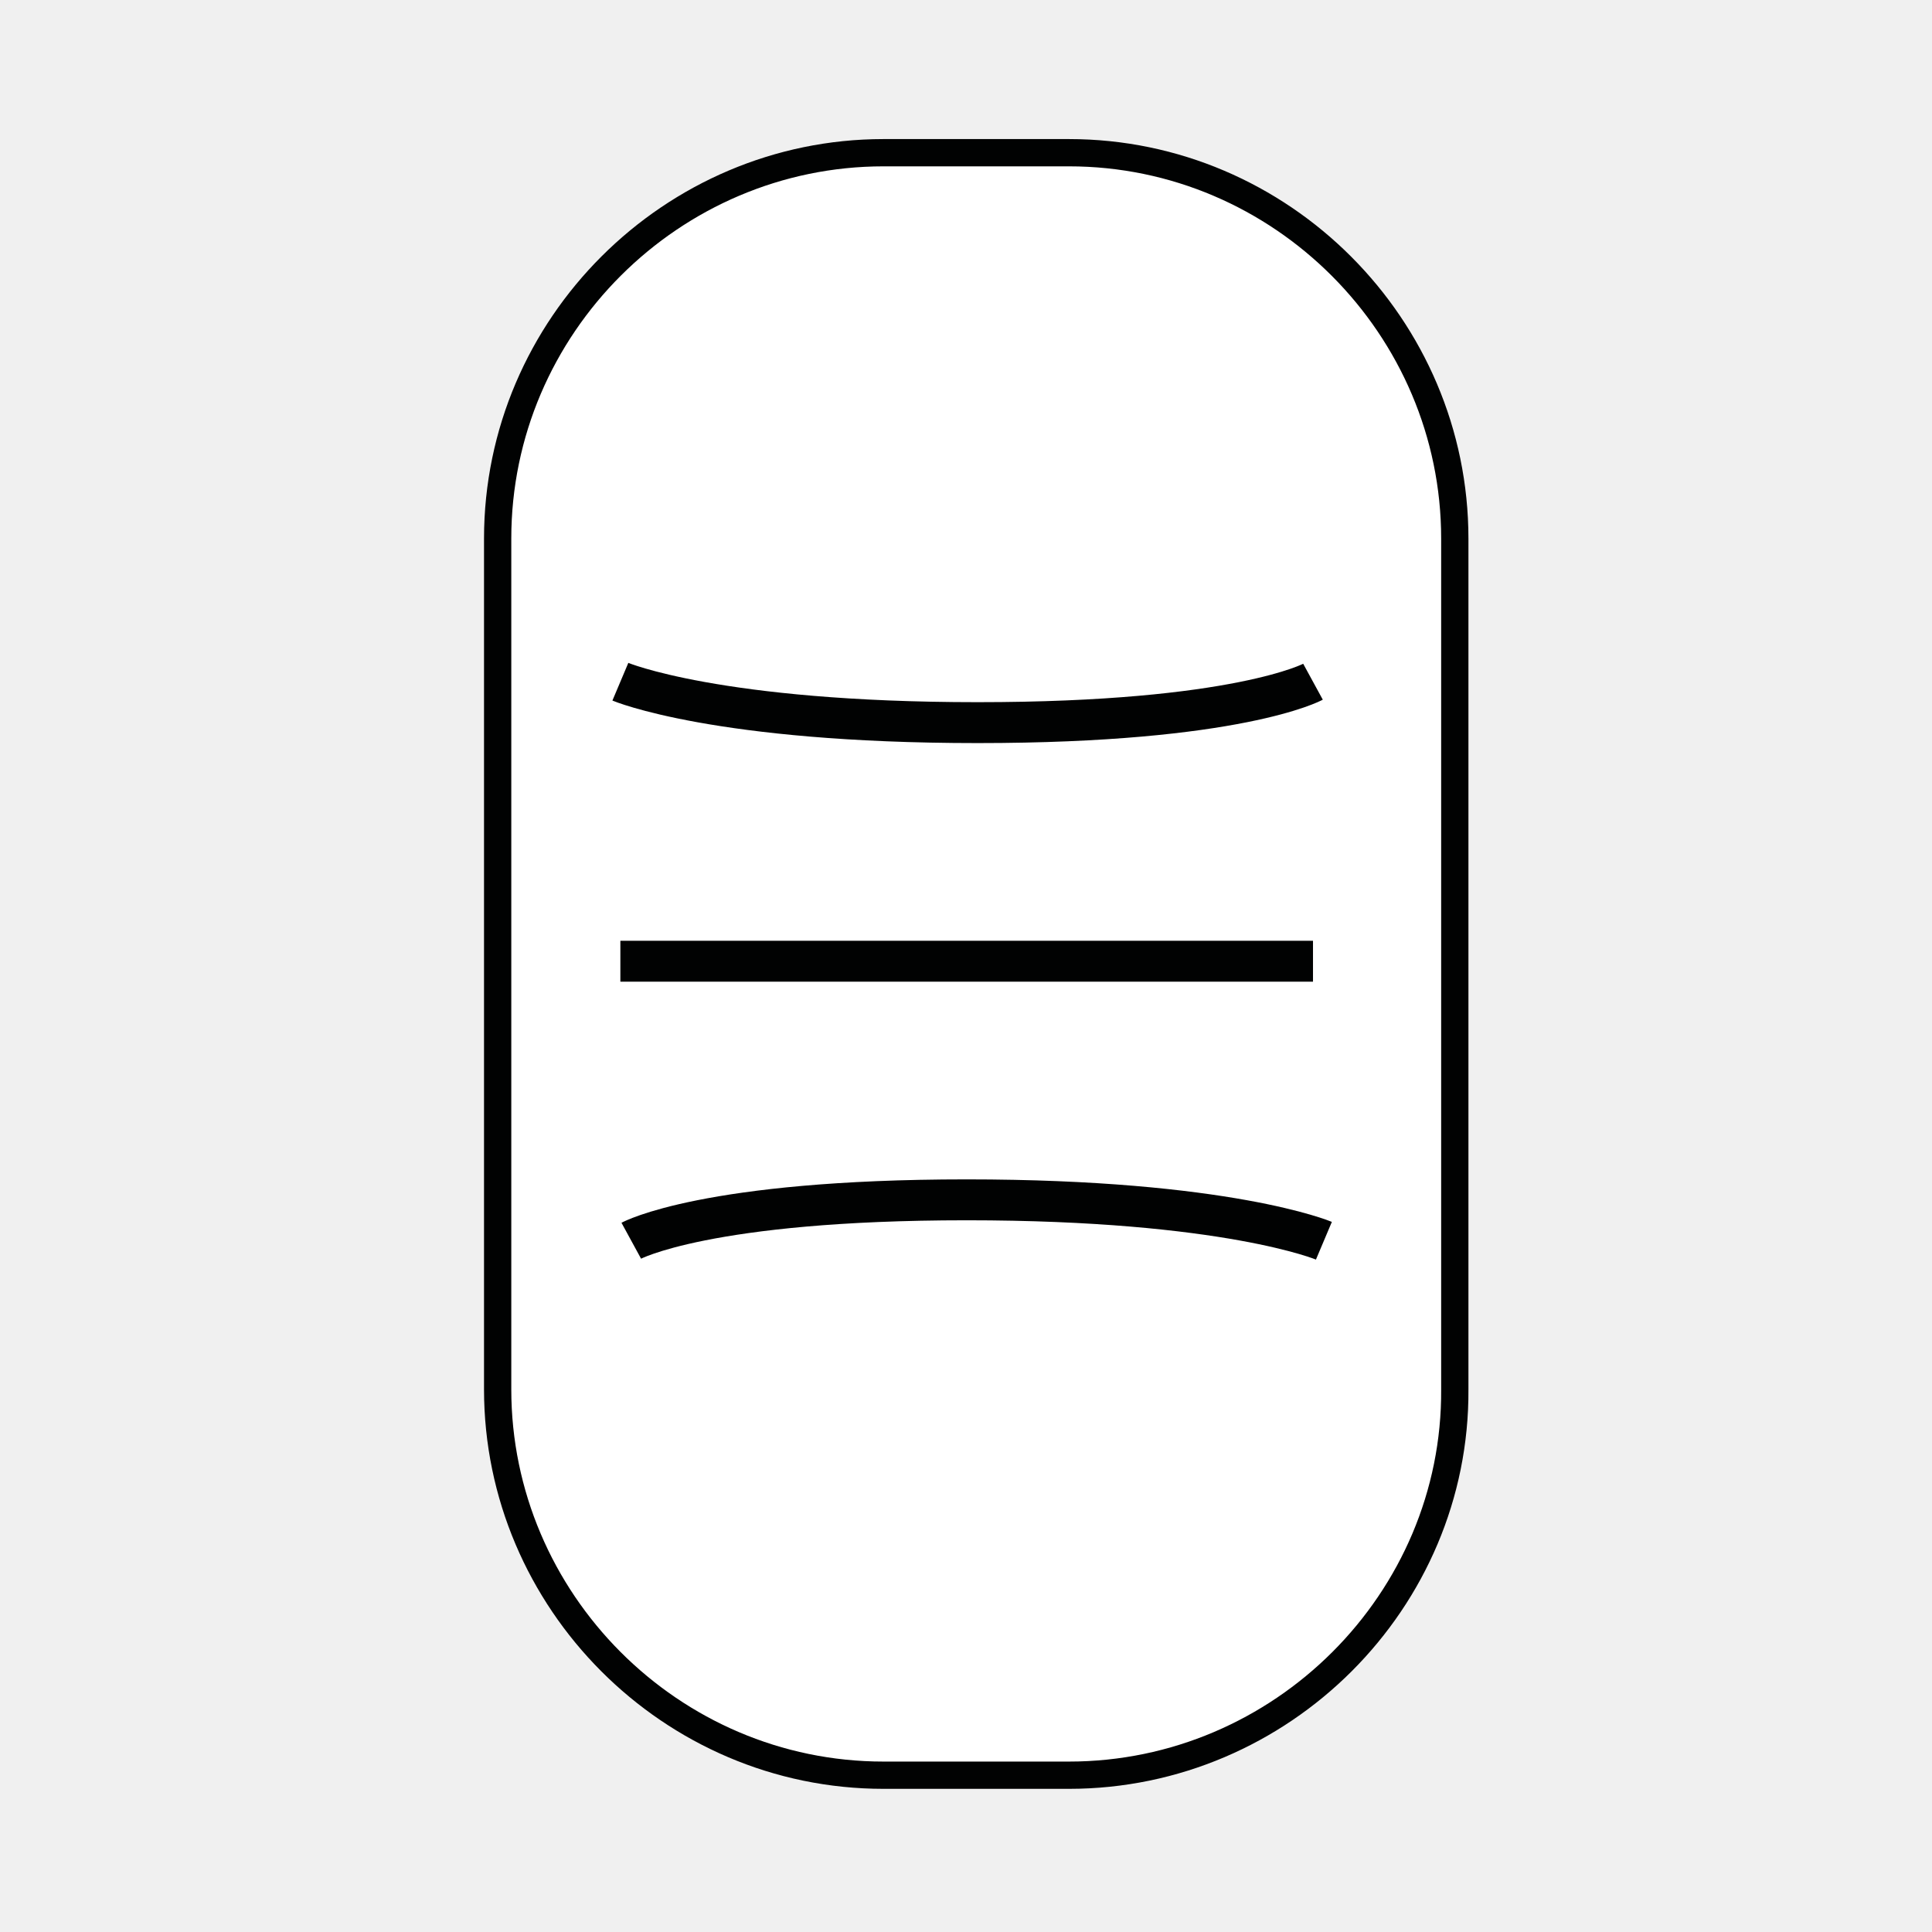
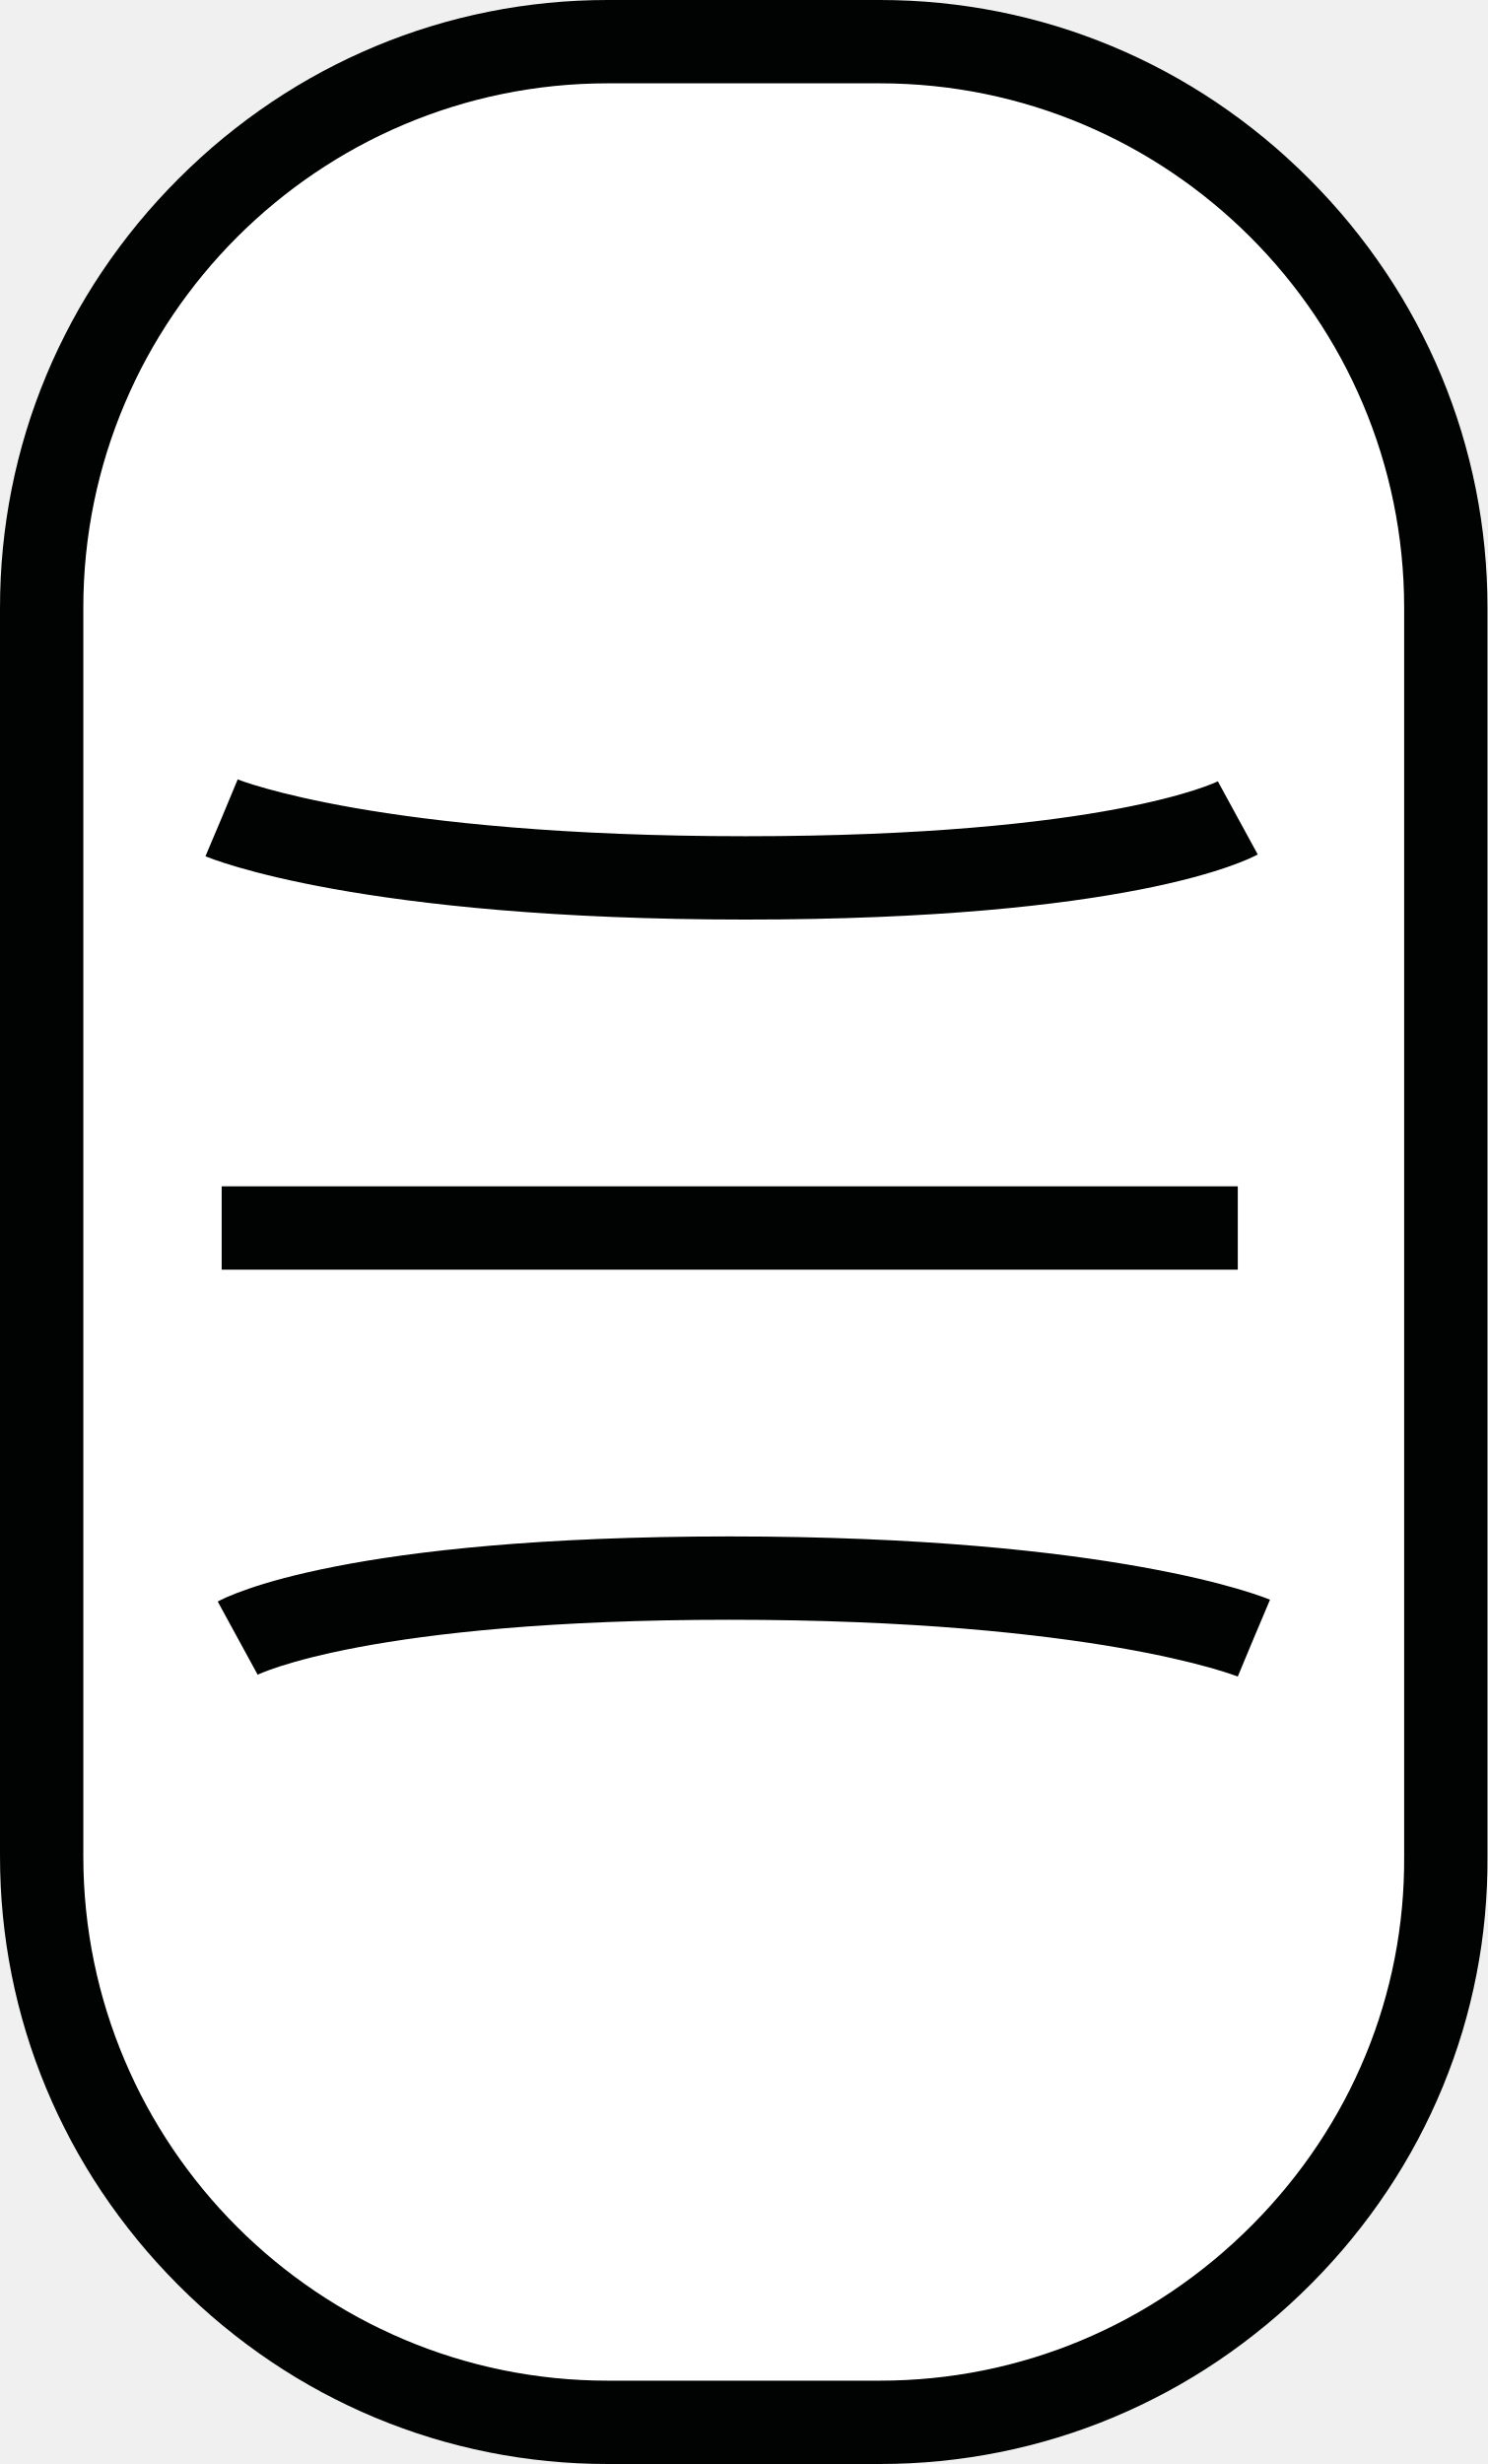
- <svg xmlns="http://www.w3.org/2000/svg" version="1.1" id="Ebene_1" x="0px" y="0px" viewBox="0 0 141.7 141.7" style="enable-background:new 0 0 141.7 141.7;" xml:space="preserve">
-   <style type="text/css">
- 	.st0{fill:#FFFFFF;stroke:#010202;stroke-width:2;stroke-miterlimit:10;}
- 	.st1{fill:none;stroke:#010202;stroke-width:3;stroke-miterlimit:10;}
- </style>
+ <svg xmlns="http://www.w3.org/2000/svg" version="1.1" id="Ebene_1" x="0px" y="0px" width="446.298px" height="739.16px" viewBox="631.749 54.715 446.298 739.16" enable-background="new 631.749 54.715 446.298 739.16" xml:space="preserve">
  <g id="XMLID_14_">
-     <path id="XMLID_6_" class="st0" d="M78.4,130.2H64.8c-15.6,0-28.3-12.8-28.3-28.3V39.5c0-15.6,12.8-28.3,28.3-28.3h13.6   c15.6,0,28.3,12.8,28.3,28.3v62.4C106.8,117.4,94,130.2,78.4,130.2z" />
-     <line id="XMLID_8_" class="st1" x1="45.5" y1="70.5" x2="96.3" y2="70.5" />
-     <path id="XMLID_7_" class="st1" d="M45.5,50c0,0,7.1,3,26.2,3s24.6-3,24.6-3" />
-     <path id="XMLID_11_" class="st1" d="M97.1,91c0,0-7.1-3-26.2-3s-24.6,3-24.6,3" />
+     <g id="XMLID_6_">
+       <path fill="#FFFFFF" d="M895.706,781.375h-81.619c-93.621,0-169.838-76.817-169.838-169.838V237.053    c0-93.621,76.817-169.838,169.838-169.838h81.619c93.621,0,169.838,76.817,169.838,169.838v374.484    C1066.143,704.558,989.327,781.375,895.706,781.375z" />
+       <path fill="#010202" d="M895.706,793.875h-81.619c-48.557,0-94.327-19.074-128.876-53.708    c-34.475-34.56-53.461-80.241-53.461-128.63V237.053c0-48.557,19.074-94.327,53.708-128.876    c34.56-34.476,80.241-53.462,128.63-53.462h81.619c48.558,0,94.326,19.074,128.877,53.708    c34.475,34.559,53.461,80.241,53.461,128.63v374.484c0.31,48.056-18.451,93.62-52.827,128.219    C990.542,774.655,944.547,793.875,895.706,793.875z M814.087,79.715c-86.756,0-157.338,70.582-157.338,157.338v374.484    c0,86.757,70.582,157.338,157.338,157.338h81.619c42.133,0,81.829-16.6,111.776-46.739c29.648-29.84,45.829-69.09,45.562-110.518    V237.053c0-86.757-70.581-157.338-157.338-157.338H814.087z" />
+     </g>
+     <g id="XMLID_8_">
+       <rect x="698.261" y="410.595" fill="#010202" width="304.869" height="25" />
+     </g>
+     <g id="XMLID_7_">
+       <path fill="#010202" d="M855.497,330.571c-115.827,0-160.266-18.214-162.101-18.99l4.866-11.517l4.804-11.537    c0.416,0.17,42.797,17.043,152.431,17.043c108.406,0,141.345-16.313,141.647-16.478l11.971,21.947    C1005.45,313.04,970.003,330.571,855.497,330.571z" />
+     </g>
+     <g id="XMLID_11_">
+       <path fill="#010202" d="M1003.125,557.661c-0.415-0.17-42.797-17.043-152.429-17.043c-108.061,0-141.48,16.396-141.805,16.562    l0.157-0.084l-11.971-21.947c3.665-1.999,39.112-19.53,153.619-19.53c115.827,0,160.265,18.214,162.1,18.989l-4.866,11.518    L1003.125,557.661z" />
+     </g>
  </g>
</svg>
